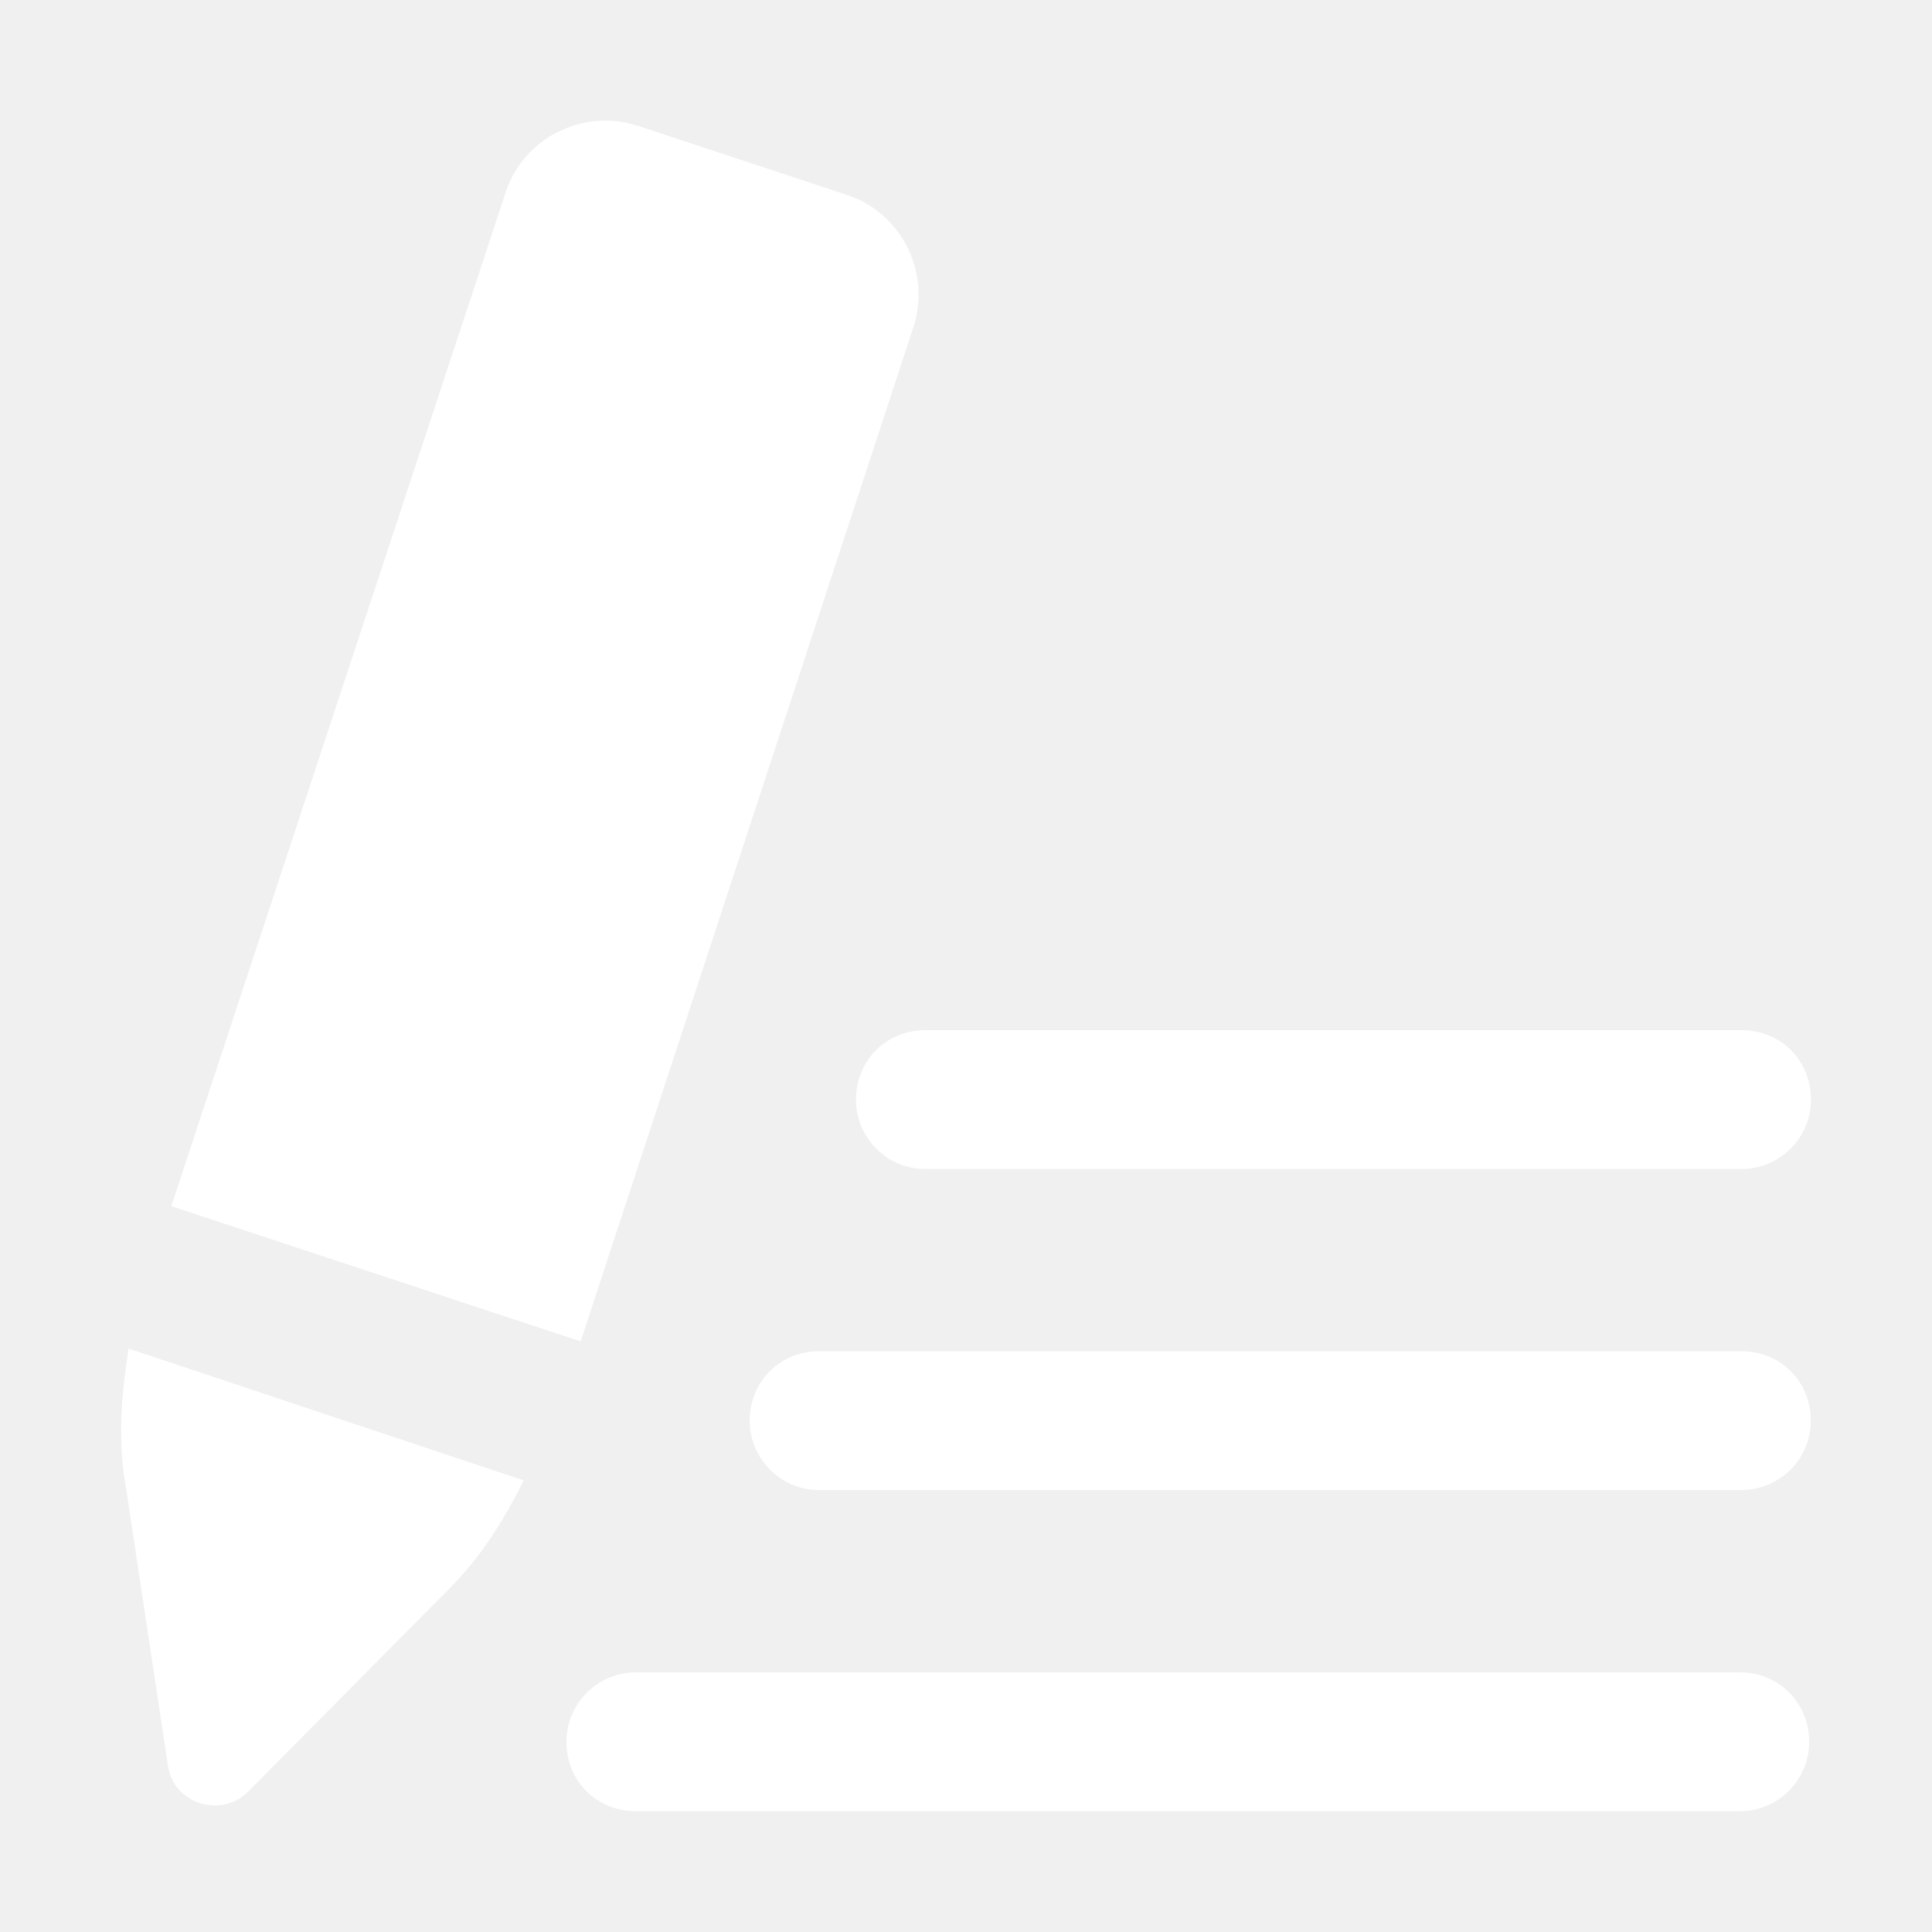
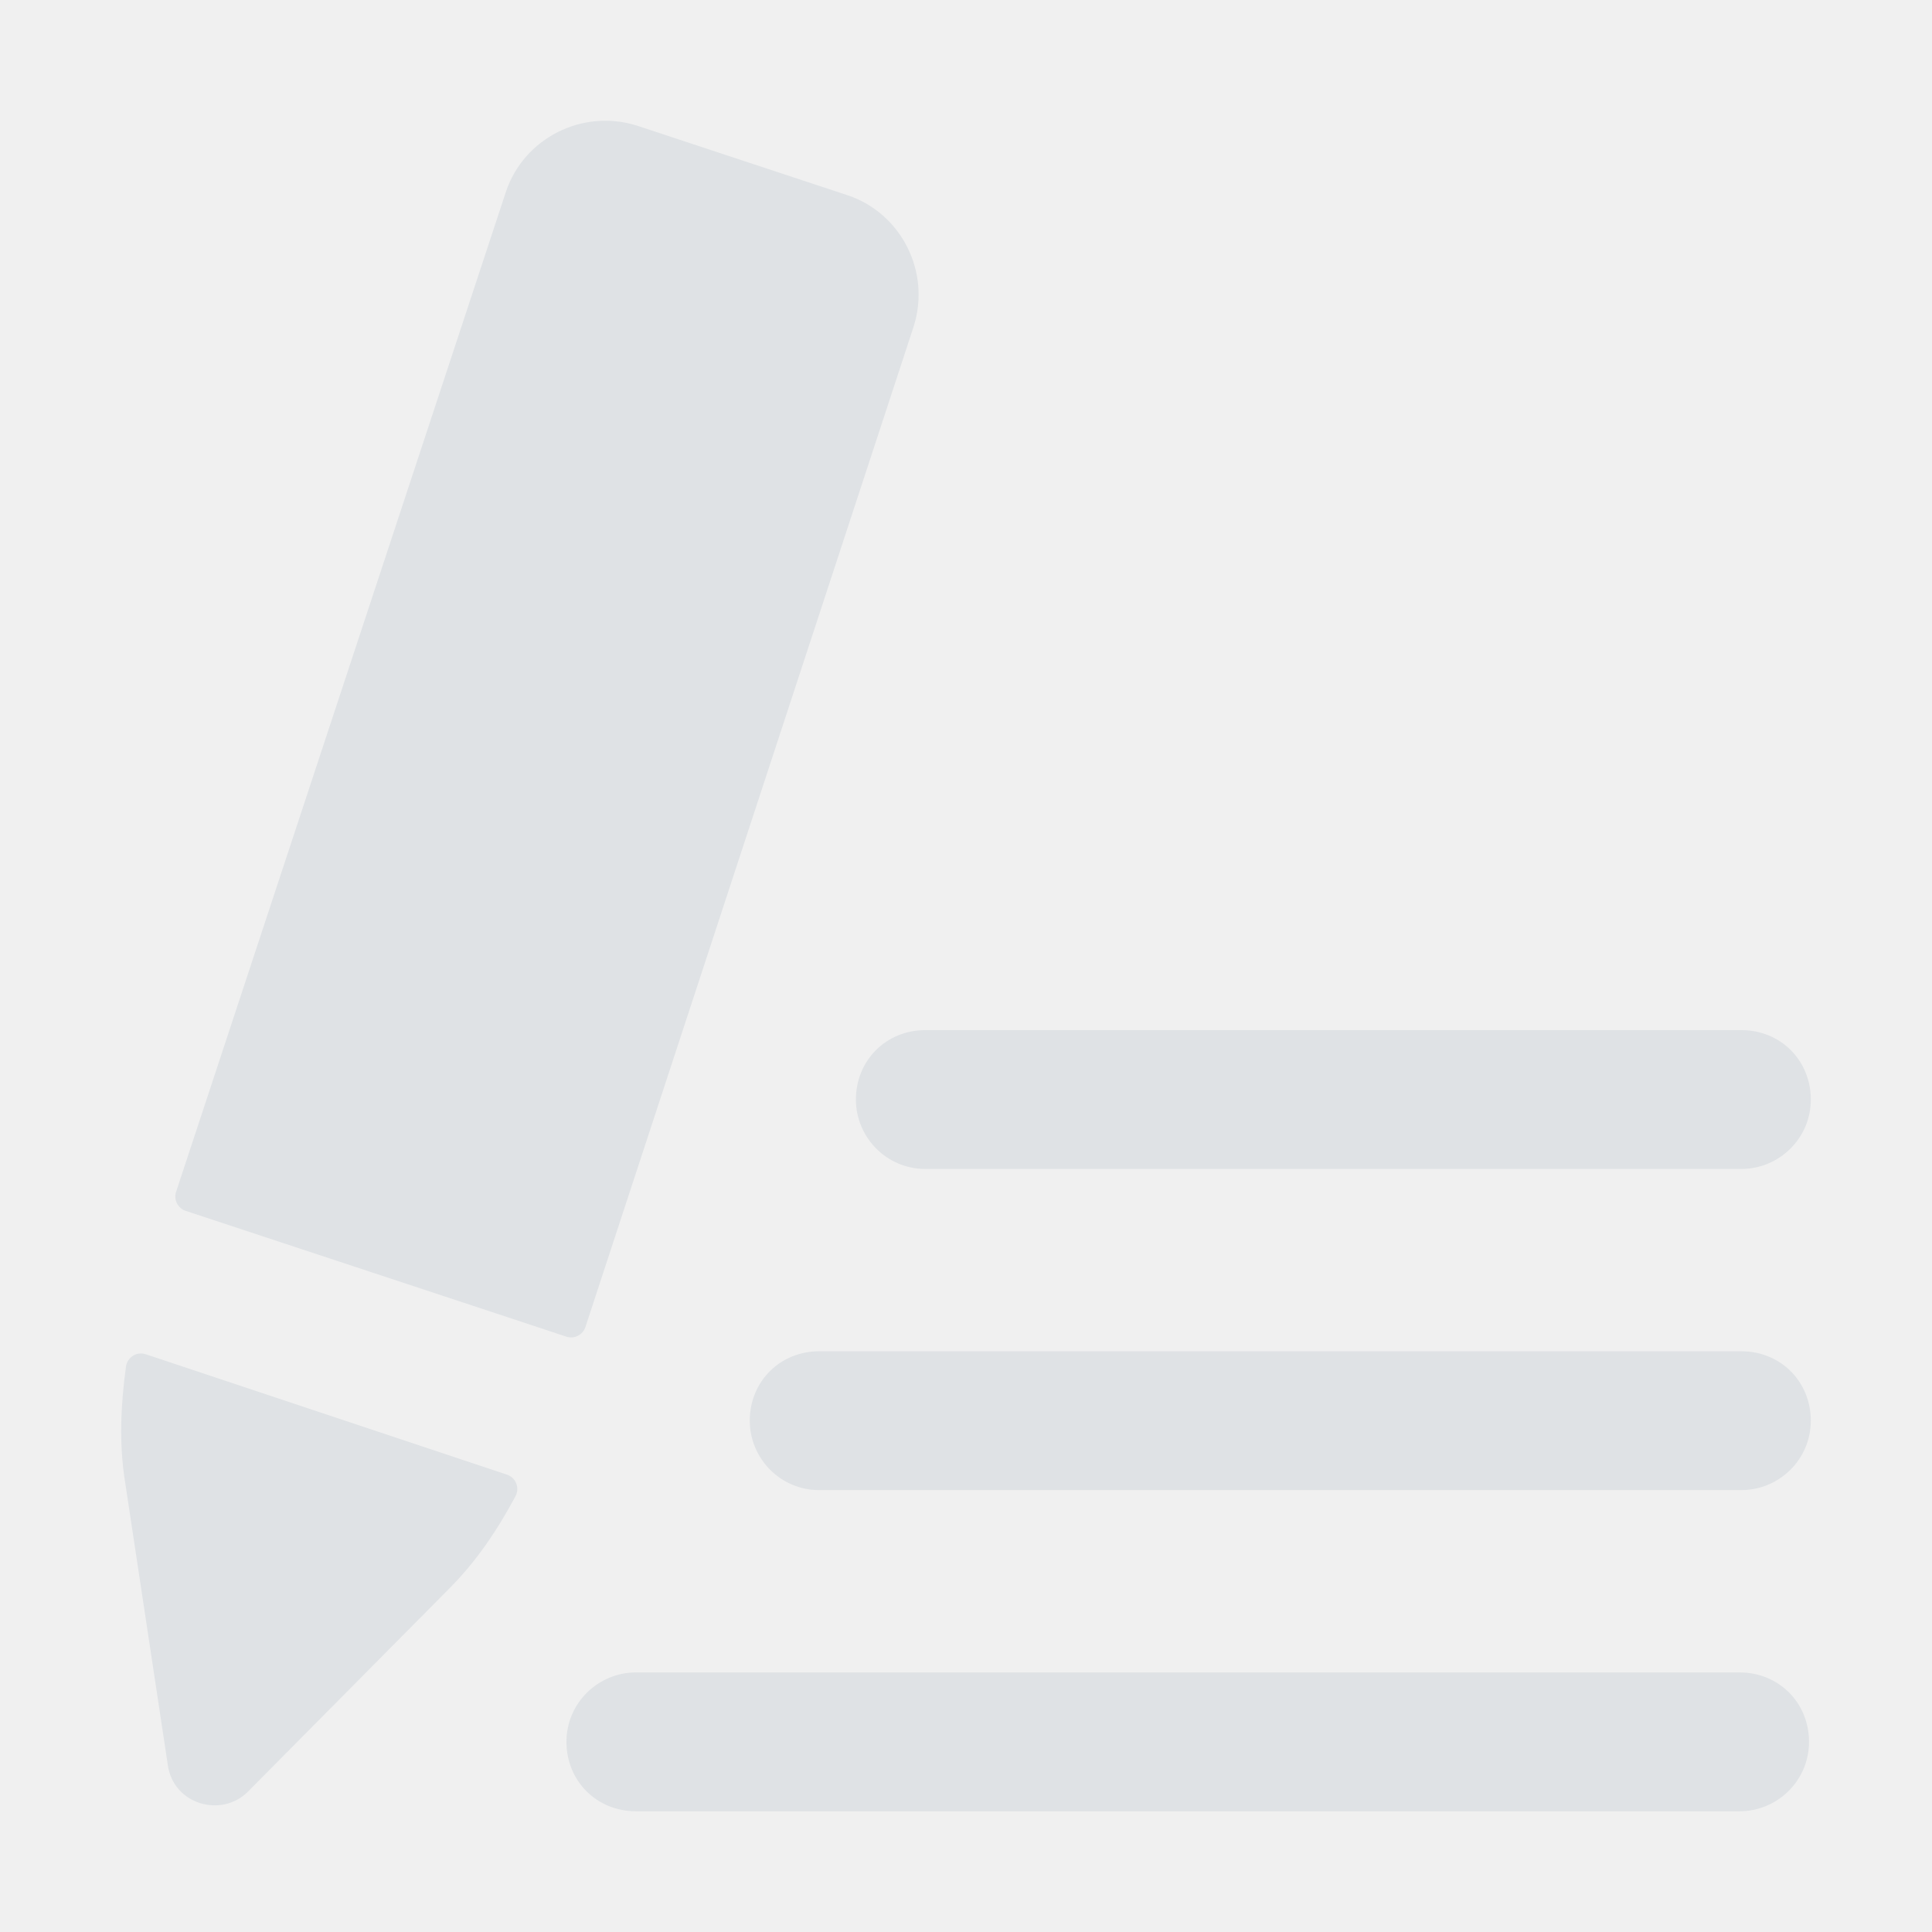
- <svg xmlns="http://www.w3.org/2000/svg" width="100%" height="100%" viewBox="0 0 128 128" version="1.1" xml:space="preserve" style="fill-rule:evenodd;clip-rule:evenodd;stroke-linejoin:round;stroke-miterlimit:2;">
-   <path d="M8.29,98.19L11.12,116.94C11.47,119.53 14.66,120.48 16.43,118.71L29.75,105.27C31.87,103.15 33.41,100.67 34.7,98.08L8.52,89.35C8.05,92.3 7.81,95.25 8.28,98.19L8.29,98.19Z" style="fill:white;fill-rule:nonzero;" />
-   <path d="M60.52,21.66C61.7,18 59.69,14.11 56.16,12.93L42.25,8.33C38.59,7.15 34.7,9.16 33.52,12.69L11.35,79.91L38.47,88.87L60.52,21.66Z" style="fill:white;fill-rule:nonzero;" />
-   <path d="M115.26,110.8L42.13,110.8C39.65,110.8 37.53,112.8 37.53,115.4C37.53,118 39.53,120 42.13,120L115.26,120C117.74,120 119.86,118 119.86,115.4C119.86,112.81 117.86,110.8 115.26,110.8Z" style="fill:white;fill-rule:nonzero;" />
-   <path d="M49.67,94.12C49.67,96.6 51.67,98.72 54.27,98.72L115.37,98.72C117.85,98.72 119.97,96.72 119.97,94.12C119.97,91.52 117.97,89.52 115.37,89.52L54.27,89.52C51.68,89.52 49.67,91.53 49.67,94.12Z" style="fill:white;fill-rule:nonzero;" />
-   <path d="M56.71,72.85C56.71,75.33 58.71,77.45 61.31,77.45L115.38,77.45C117.86,77.45 119.98,75.45 119.98,72.85C119.98,70.25 117.98,68.25 115.38,68.25L61.31,68.25C58.72,68.25 56.71,70.26 56.71,72.85Z" style="fill:white;fill-rule:nonzero;" />
+ <svg xmlns="http://www.w3.org/2000/svg" id="icon" width="128" height="128" viewBox="0 0 128 128">
+   <path d="M8.288,98.187l2.83,18.748c.354,2.594,3.538,3.538,5.306,1.768l13.324-13.441c1.831-1.831,3.223-3.925,4.403-6.131.295-.551.031-1.234-.561-1.431l-23.935-7.978c-.599-.2-1.225.2-1.31.825-.345,2.547-.465,5.094-.058,7.641h0Z" style="fill: #dfe2e5;" />
+   <path d="M60.522,21.663c1.179-3.655-.826-7.546-4.362-8.726l-13.913-4.599c-3.655-1.179-7.546.826-8.726,4.362L11.667,78.961c-.173.524.112,1.09.636,1.263l25.219,8.333c.525.174,1.091-.112,1.264-.638L60.522,21.663Z" style="fill: #dfe2e5;" />
+   <path d="M115.253,110.803H42.128c-2.477,0-4.599,2.004-4.599,4.599s2.004,4.599,4.599,4.599h73.125c2.477,0,4.599-2.004,4.599-4.599,0-2.594-2.004-4.599-4.598-4.599h0Z" style="fill: #dfe2e5;" />
+   <path d="M49.674,94.124c0,2.477,2.004,4.599,4.599,4.599h61.098c2.477,0,4.599-2.004,4.599-4.599s-2.004-4.599-4.599-4.599h-61.098c-2.594,0-4.599,2.005-4.599,4.599h0Z" style="fill: #dfe2e5;" />
+   <path d="M56.706,72.847c0,2.477,2.004,4.599,4.599,4.599h54.067c2.477,0,4.599-2.004,4.599-4.599s-2.004-4.599-4.599-4.599h-54.067c-2.594,0-4.599,2.005-4.599,4.599h0Z" style="fill: #dfe2e5;" />
</svg>
